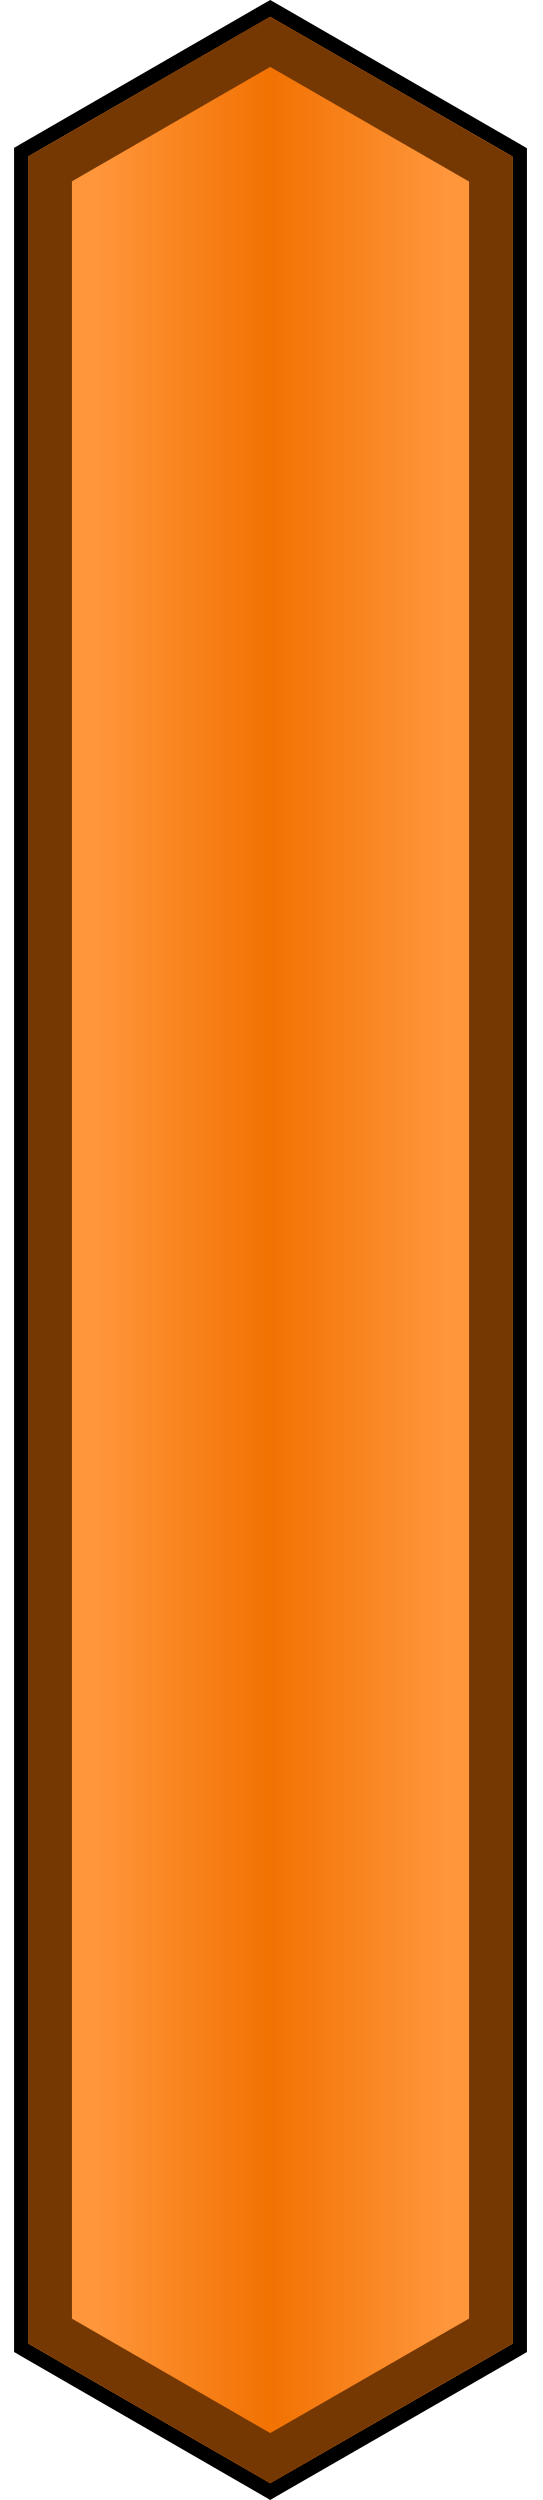
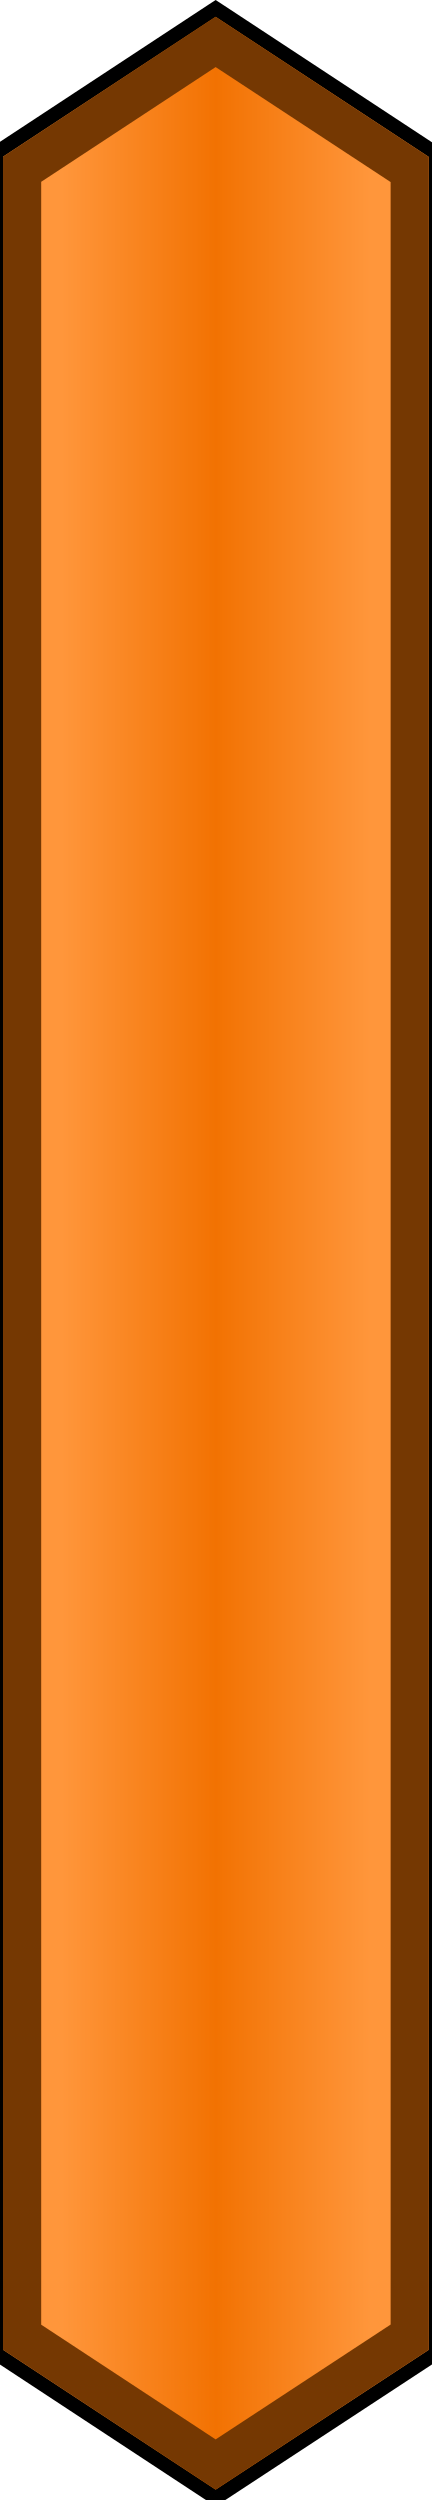
- <svg xmlns="http://www.w3.org/2000/svg" width="42" height="193.57" viewBox="5 0 42 193.57">
+ <svg xmlns="http://www.w3.org/2000/svg" width="38" height="220">
+   <defs>
+     <linearGradient y2="0.5" x2="1" y1="0.5" x1="0" id="a">
+       <stop stop-color="#ff963b" offset="0.15" />
+       <stop stop-color="#f27202" offset="0.5" />
+       <stop stop-color="#ff963b" offset="0.85" />
+     </linearGradient>
+   </defs>
  <g>
-     <linearGradient id="a" gradientUnits="userSpaceOnUse" x1="6.65" y1="96.78" x2="45.24" y2="96.78">
-       <stop offset=".15" stop-color="#ff963b" />
-       <stop offset=".5" stop-color="#f27202" />
-       <stop offset=".85" stop-color="#ff963b" />
-     </linearGradient>
-     <path fill="url(#a)" d="M6.65 181.8V11.76L25.92.66 45.24 11.8v170l-19.32 11.12z" />
-     <path d="M25.92 1.3l18.76 10.82v169.35l-18.76 10.8-18.71-10.8V12.1L25.92 1.3m0-1.3l-.56.32-18.71 10.8-.56.33v170.66l.56.33 18.71 10.8.56.33.56-.33 18.76-10.8.56-.33V11.48l-.56-.33L26.48.32 25.92 0z" />
-     <path fill="#753802" d="M25.92 5.18l15.4 8.88v165.46l-15.4 8.87-15.35-8.86V14.04l15.35-8.86m0-3.89L7.21 12.1v169.37l18.71 10.8 18.76-10.8V12.12L25.92 1.3z" />
+     <rect fill="none" id="canvas_background" height="222" width="40" y="-1" x="-1" />
+   </g>
+   <g>
+     <g stroke="null" id="svg_1">
+       <path stroke="null" id="svg_2" d="m-0.295,207.158l0,-193.758l19.27,-12.648l19.32,12.694l0,193.712l-19.32,12.671l-19.27,-12.671z" fill="url(#a)" />
+       <path stroke="null" id="svg_3" d="m18.975,1.481l18.76,12.329l0,192.972l-18.76,12.306l-18.71,-12.306l0,-192.994l18.71,-12.306m0,-1.481l-0.56,0.365l-18.71,12.306l-0.56,0.376l0,194.464l0.56,0.376l18.71,12.306l0.56,0.376l0.56,-0.376l18.76,-12.306l0.56,-0.376l0,-194.43l-0.56,-0.376l-18.76,-12.341l-0.56,-0.365z" />
+       <path stroke="null" id="svg_4" d="m18.975,5.903l15.4,10.119l0,188.539l-15.4,10.107l-15.35,-10.096l0,-188.573l15.35,-10.096m0,-4.433l-18.71,12.318l0,192.994l18.71,12.306l18.76,-12.306l0,-192.972l-18.76,-12.329l0,-0.011z" fill="#753802" />
+     </g>
  </g>
</svg>
